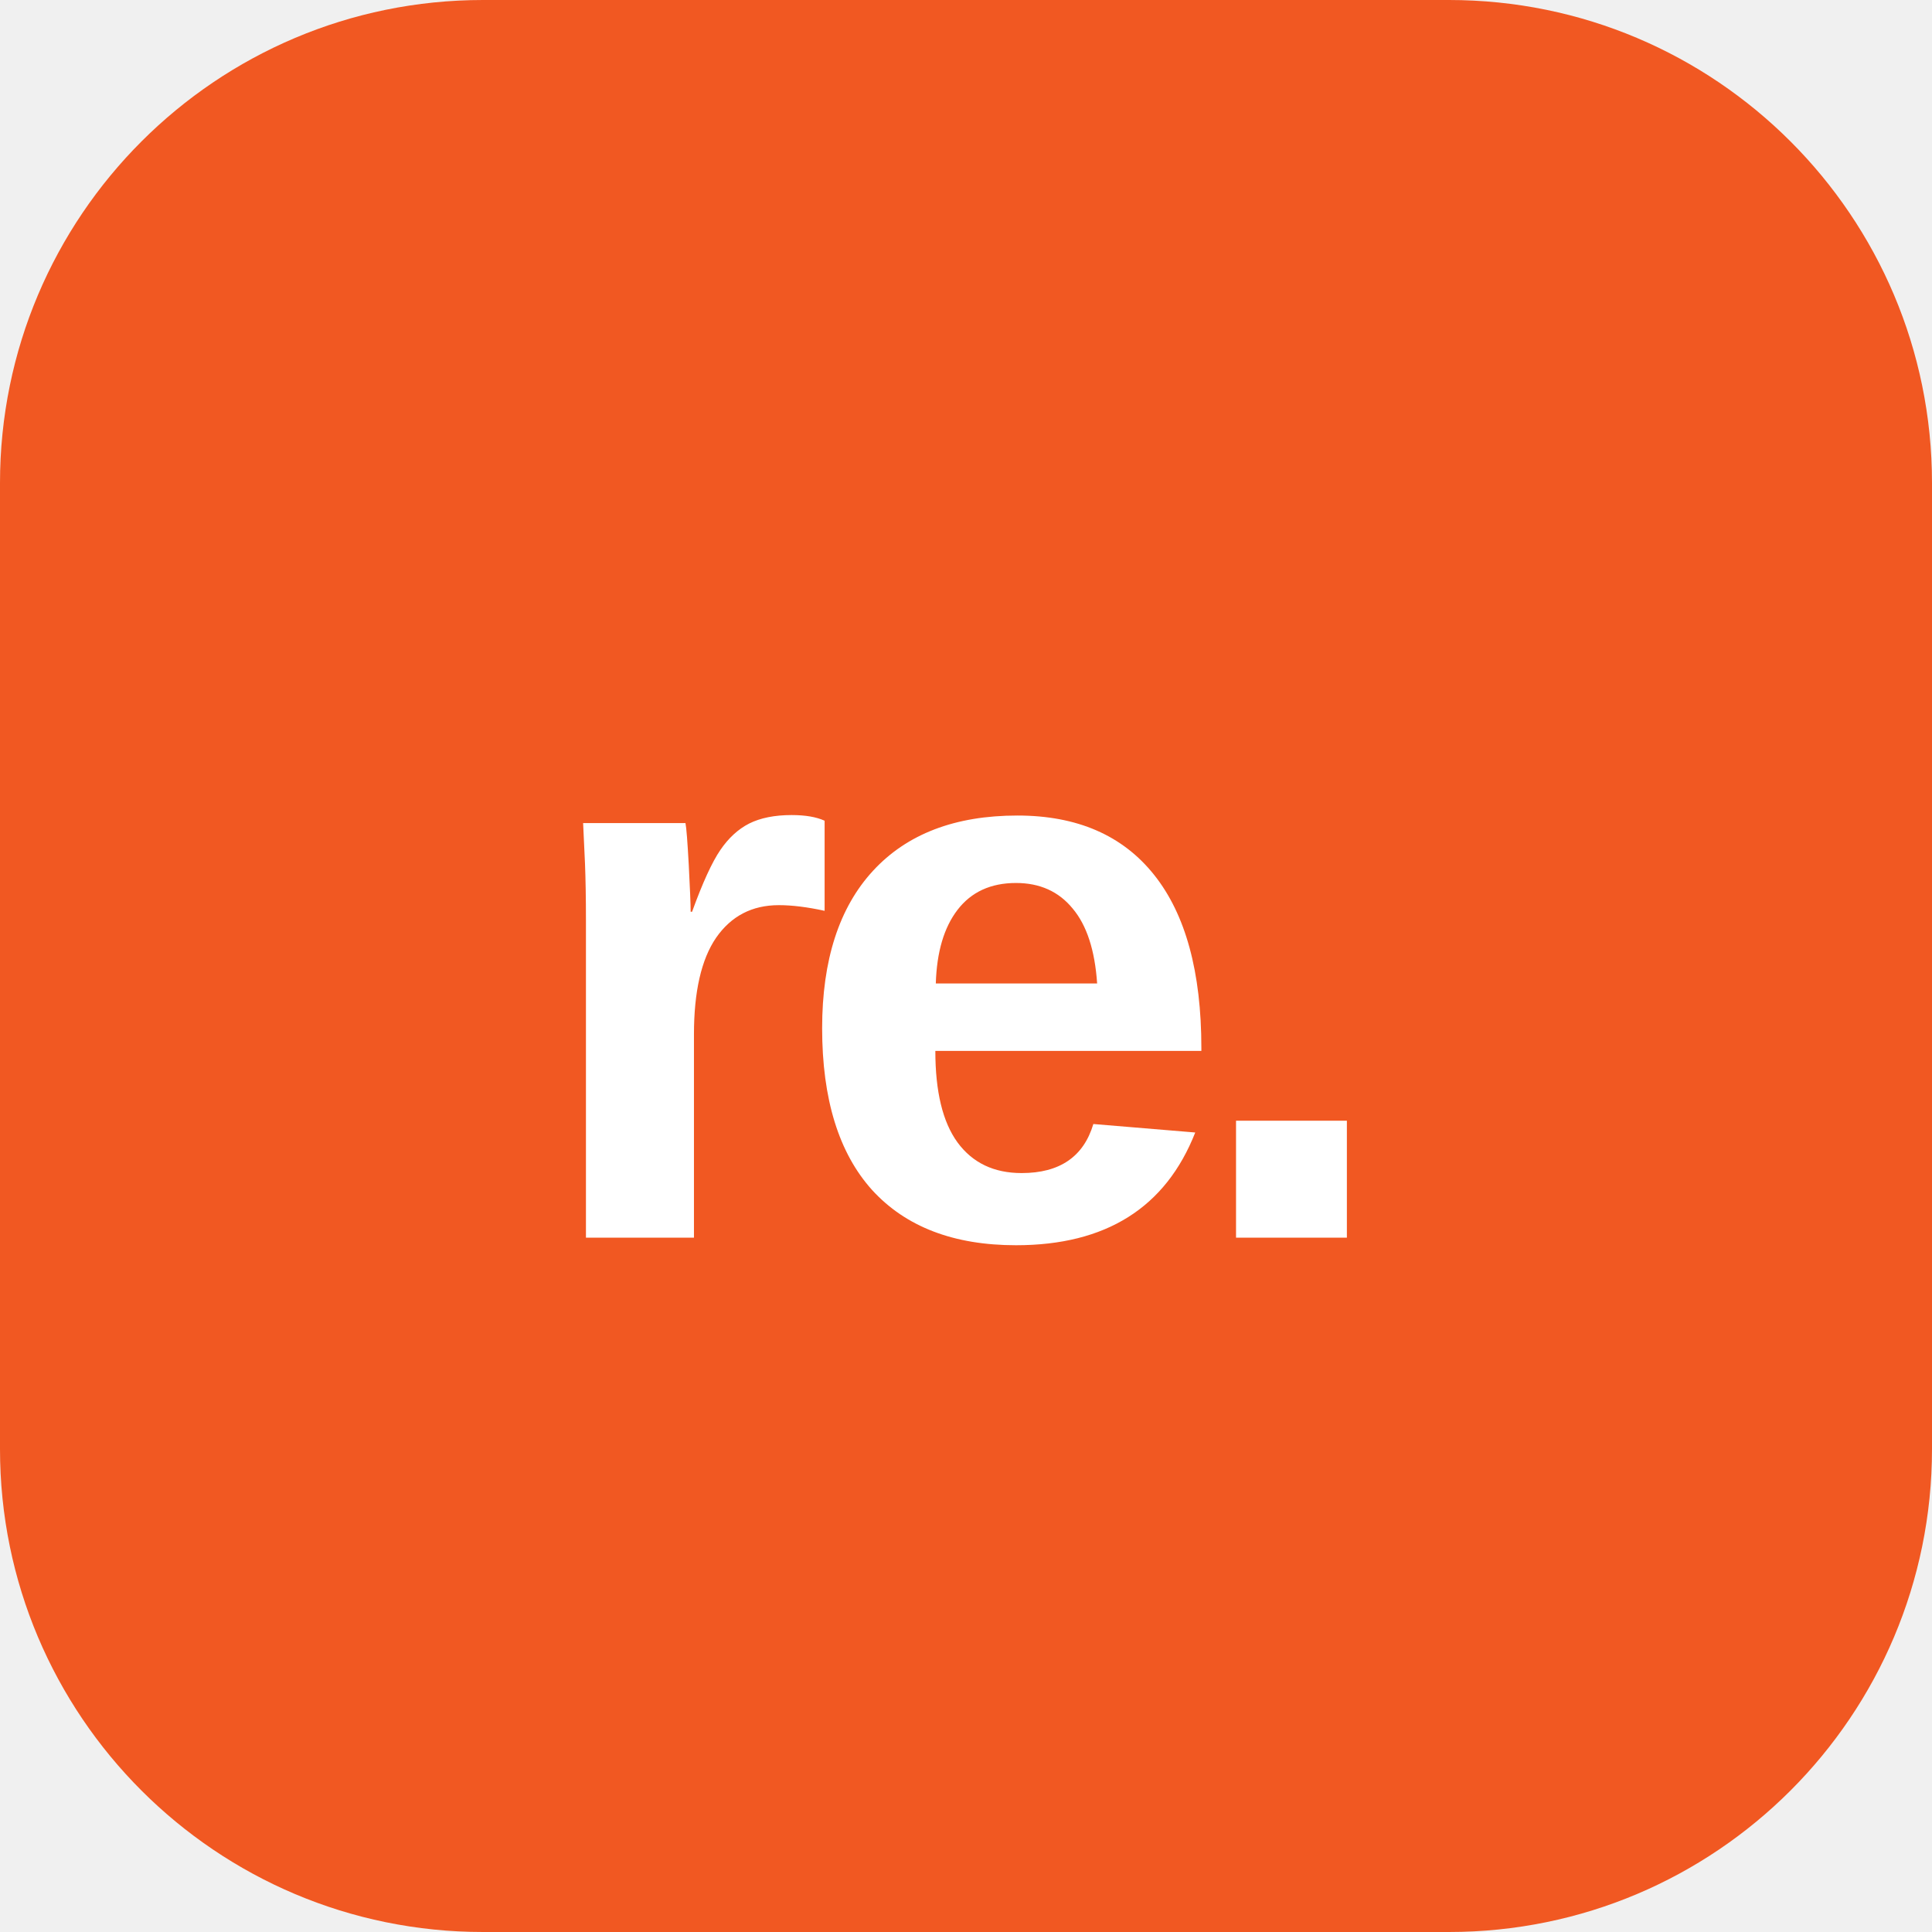
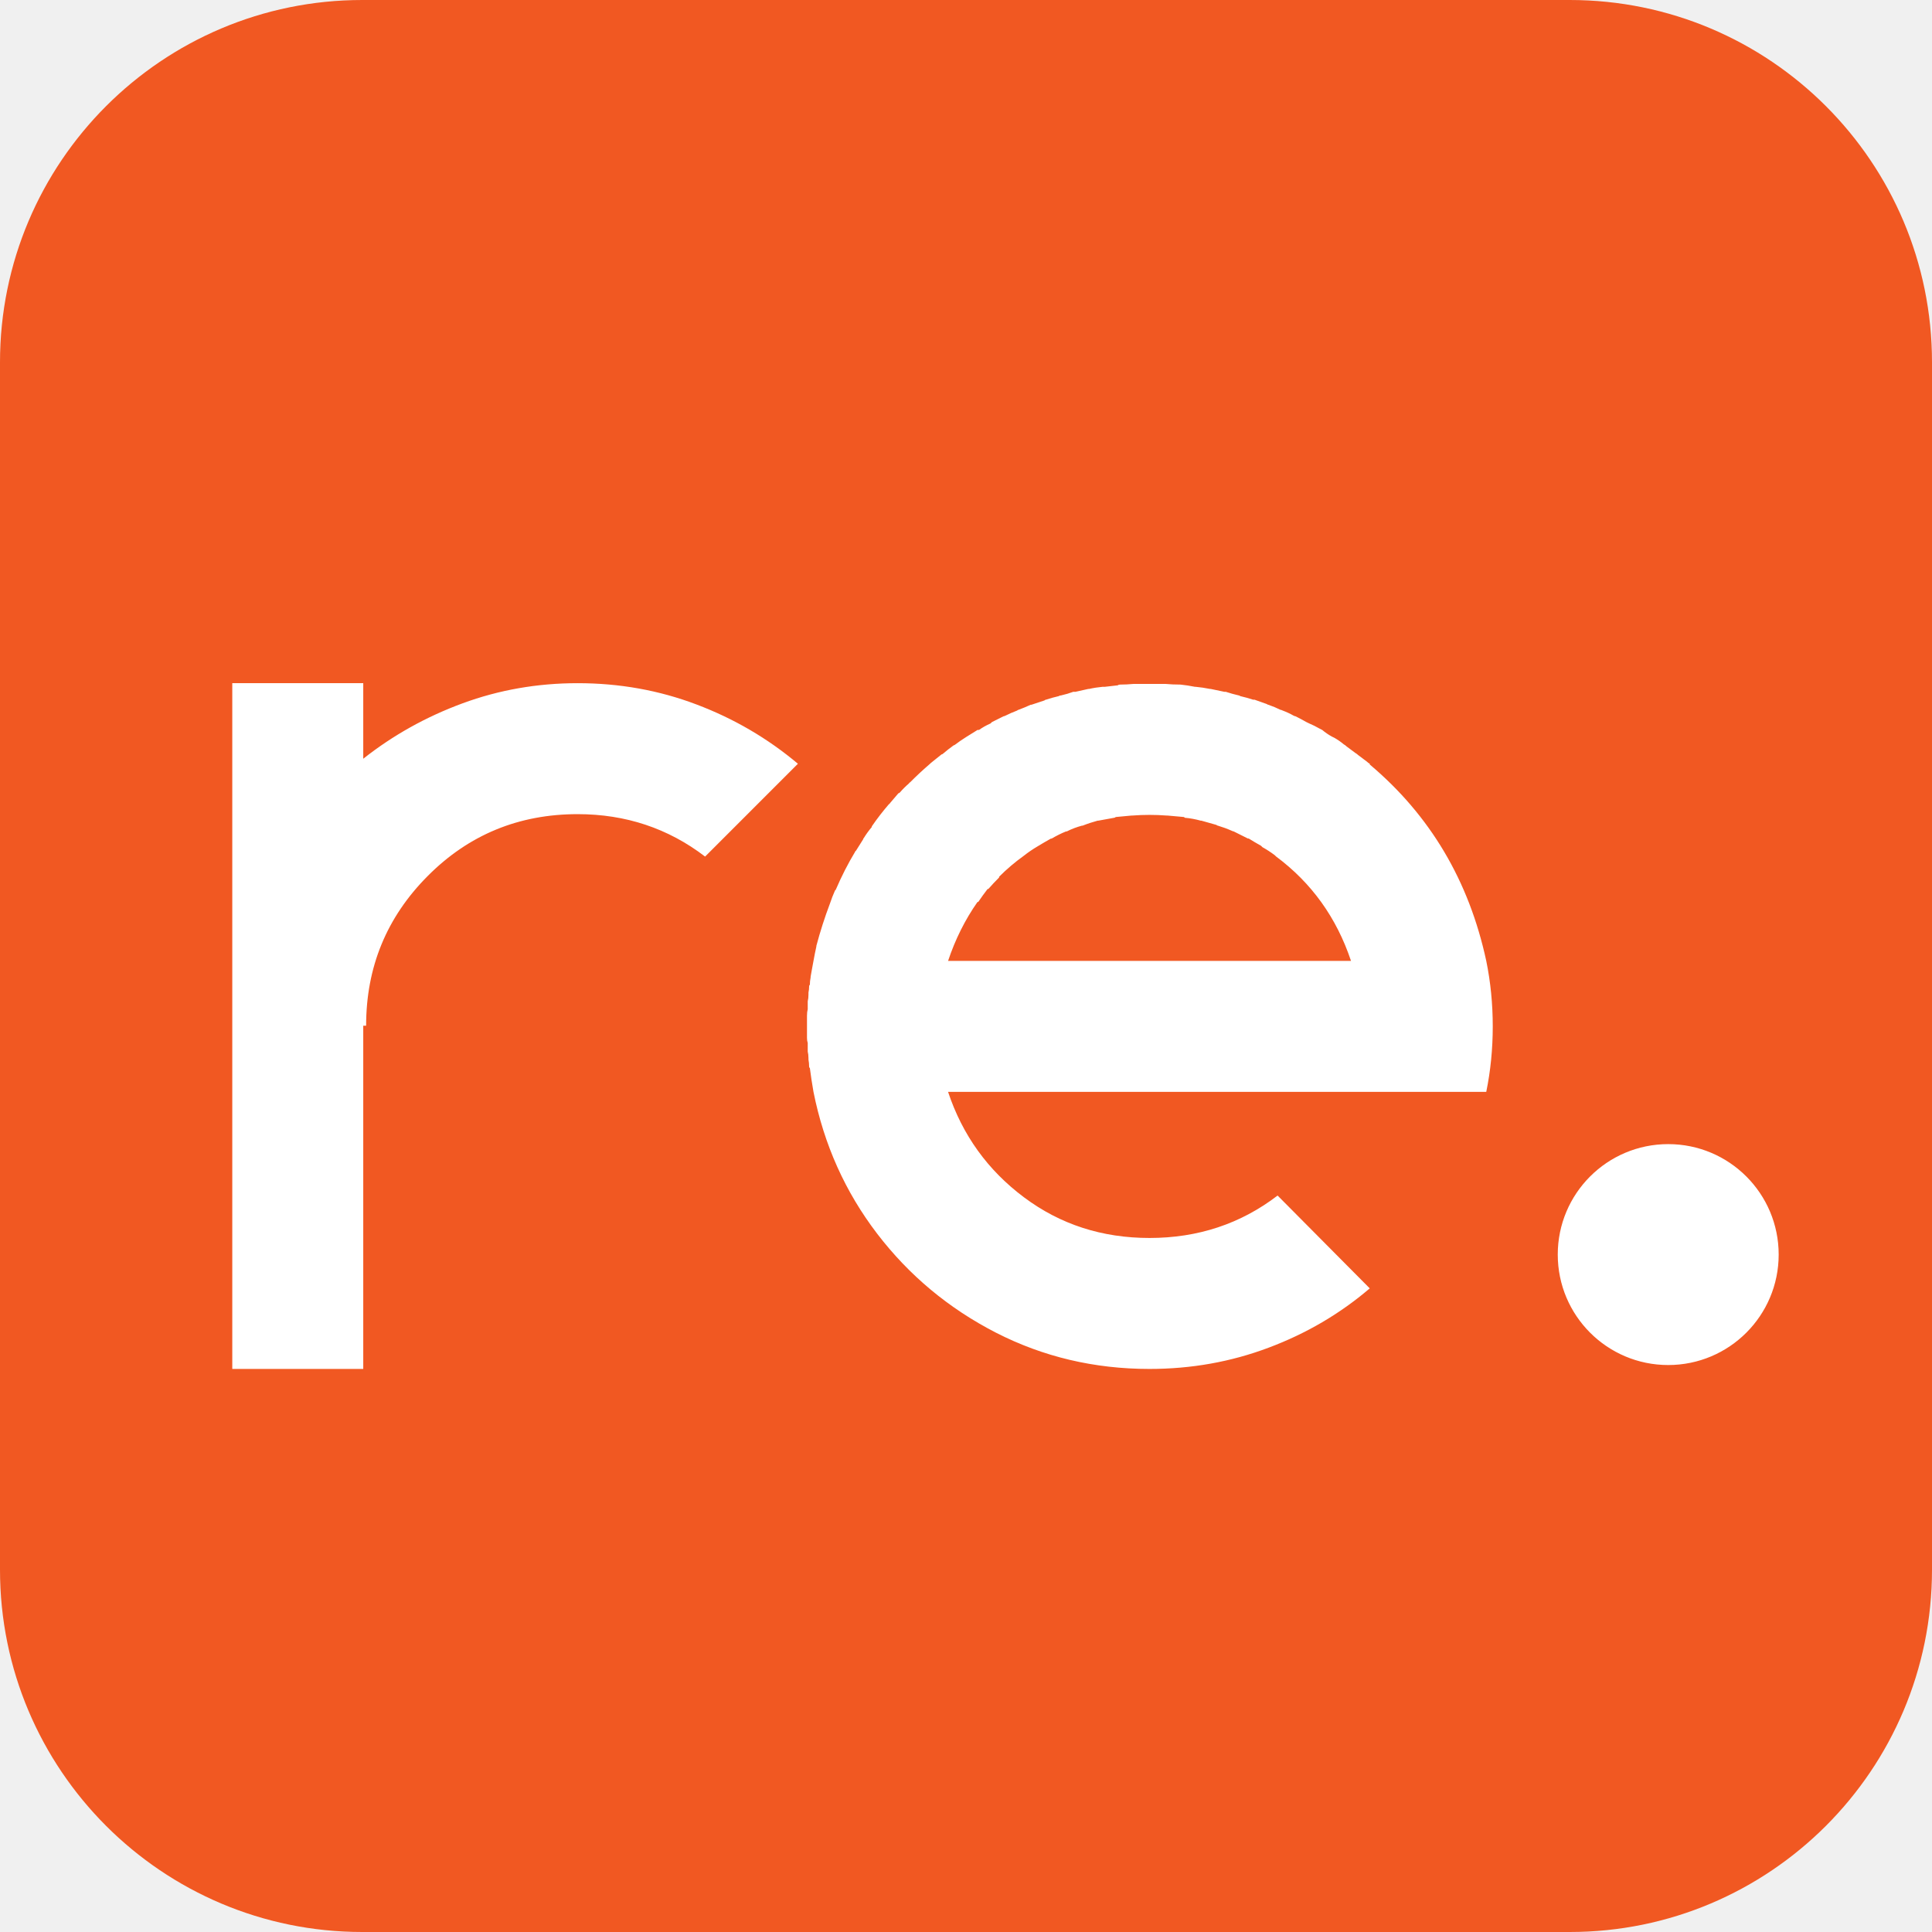
- <svg xmlns="http://www.w3.org/2000/svg" viewBox="0 0 64 64">
-   <rect width="64" height="64" rx="16" fill="#F15822" />
-   <text x="32" y="41" text-anchor="middle" font-family="Manrope, Arial, sans-serif" font-weight="800" font-size="26" letter-spacing="-1.5" fill="#FFFFFF">re.</text>
+ <svg xmlns="http://www.w3.org/2000/svg" viewBox="0 0 261.84 261.84">
+   <rect width="261.84" height="261.84" rx="49.1" fill="#F15822" />
+   <path fill="#FFFFFF" d="M31.48 92.59H49.23V102.83Q55.28 98.05 62.69 95.32Q70.1 92.59 78.29 92.59Q86.78 92.59 94.38 95.47Q101.99 98.34 108.14 103.51L95.56 116.09Q88.05 110.34 78.29 110.34Q66.3 110.34 57.96 118.73Q49.62 127.11 49.62 139.01H49.23V185.53H31.48ZM153.65 92.69H157.94Q158.91 92.78 159.99 92.78Q160.96 92.88 161.94 93.08H162.03Q163.01 93.17 163.99 93.37H164.08Q165.06 93.56 165.94 93.76H166.13Q167.01 94.05 167.89 94.25Q167.98 94.25 168.08 94.34Q168.96 94.54 169.84 94.83H170.03Q170.81 95.12 171.69 95.42Q171.79 95.51 171.88 95.51Q172.76 95.81 173.54 96.2Q173.64 96.2 173.84 96.3Q174.62 96.59 175.3 96.98Q175.49 97.08 175.59 97.08Q176.37 97.47 177.05 97.86Q177.25 97.95 177.44 98.05Q178.13 98.34 178.81 98.73Q179 98.83 179.2 98.93Q179.78 99.42 180.47 99.81Q180.66 99.9 180.86 100Q181.54 100.39 182.12 100.88Q182.32 100.98 182.51 101.17L183.69 102.05Q183.88 102.15 184.08 102.34L185.25 103.22Q185.44 103.41 185.64 103.51V103.61Q197.92 113.95 201.43 130.23Q202.31 134.52 202.31 139.11Q202.31 143.69 201.43 147.98H128.49Q131.41 156.76 138.78 162.27Q146.14 167.78 155.79 167.78Q165.64 167.78 173.15 162.03L185.64 174.61Q179.59 179.78 171.93 182.65Q164.28 185.53 155.79 185.53Q144.58 185.53 134.97 180.61Q125.37 175.68 118.88 167.2Q112.39 158.71 110.25 147.98Q109.96 146.33 109.76 144.76Q109.66 144.67 109.66 144.57Q109.66 144.08 109.57 143.59V143.4Q109.57 142.91 109.47 142.52V141.35Q109.37 141.06 109.37 140.67V137.65Q109.37 137.16 109.47 136.77V135.7Q109.57 135.3 109.57 134.82V134.52Q109.66 134.13 109.66 133.65Q109.66 133.55 109.76 133.45Q109.76 132.96 109.86 132.48V132.38Q109.96 131.79 110.05 131.31Q110.15 130.72 110.25 130.23Q110.44 129.16 110.64 128.28V128.19Q111.42 125.26 112.49 122.43Q112.78 121.55 113.17 120.68L113.27 120.58Q114.44 117.85 115.91 115.41Q115.91 115.31 116 115.31Q116.49 114.53 116.98 113.75Q116.98 113.65 117.08 113.56Q117.56 112.78 118.15 112.09V112Q119.22 110.44 120.49 108.97Q120.59 108.97 120.59 108.88Q121.17 108.19 121.76 107.51Q121.85 107.51 121.95 107.41Q122.54 106.73 123.22 106.15Q123.22 106.05 123.32 106.05Q124.68 104.68 126.05 103.51L126.15 103.41L127.61 102.24Q127.71 102.24 127.8 102.15Q128.49 101.56 129.17 101.07Q129.27 100.98 129.36 100.98Q130.14 100.39 130.92 99.9Q131.7 99.42 132.48 98.93H132.68Q133.36 98.44 134.24 98.05Q134.34 97.95 134.44 97.86Q135.22 97.47 136 97.08Q136.09 97.08 136.29 96.98Q137.07 96.59 137.85 96.3Q137.95 96.2 138.04 96.2Q138.82 95.91 139.7 95.51H139.8L141.55 94.93Q141.65 94.83 141.75 94.83Q142.63 94.54 143.51 94.34Q143.6 94.25 143.8 94.25Q144.68 94.05 145.46 93.76H145.75Q146.63 93.56 147.5 93.37H147.6Q148.48 93.17 149.45 93.08H149.75Q150.62 92.98 151.5 92.88Q151.6 92.78 151.79 92.78Q152.67 92.78 153.65 92.69ZM155.79 110.44Q154.62 110.44 153.45 110.53H153.35Q152.28 110.63 151.21 110.73Q151.11 110.83 151.01 110.83Q149.94 111.02 148.87 111.22H148.77Q147.7 111.51 146.72 111.9H146.63Q145.55 112.19 144.58 112.68H144.48Q143.51 113.07 142.53 113.65H142.43Q141.55 114.14 140.58 114.73Q139.6 115.31 138.73 116Q136.97 117.26 135.41 118.82V118.92Q134.63 119.7 133.95 120.48H133.85Q133.17 121.36 132.58 122.24H132.48Q129.95 125.85 128.49 130.23H183.1Q180.17 121.46 172.96 116.09Q172.86 116 172.76 115.9Q171.98 115.31 171.1 114.82Q171.01 114.73 170.91 114.63Q170.03 114.14 169.25 113.65Q169.06 113.65 168.96 113.56L167.2 112.68Q167.11 112.68 166.91 112.58Q166.03 112.19 165.06 111.9Q164.96 111.9 164.86 111.8L162.81 111.22H162.72Q161.64 110.92 160.57 110.83L160.47 110.73Q159.3 110.63 158.23 110.53H158.13Q156.96 110.44 155.79 110.44ZM241.06 170.03C241.06 178.3 234.36 185 226.09 185C217.82 185 211.12 178.3 211.12 170.03C211.12 161.76 217.82 155.06 226.09 155.06C234.36 155.06 241.06 161.76 241.06 170.03Z" />
</svg>
